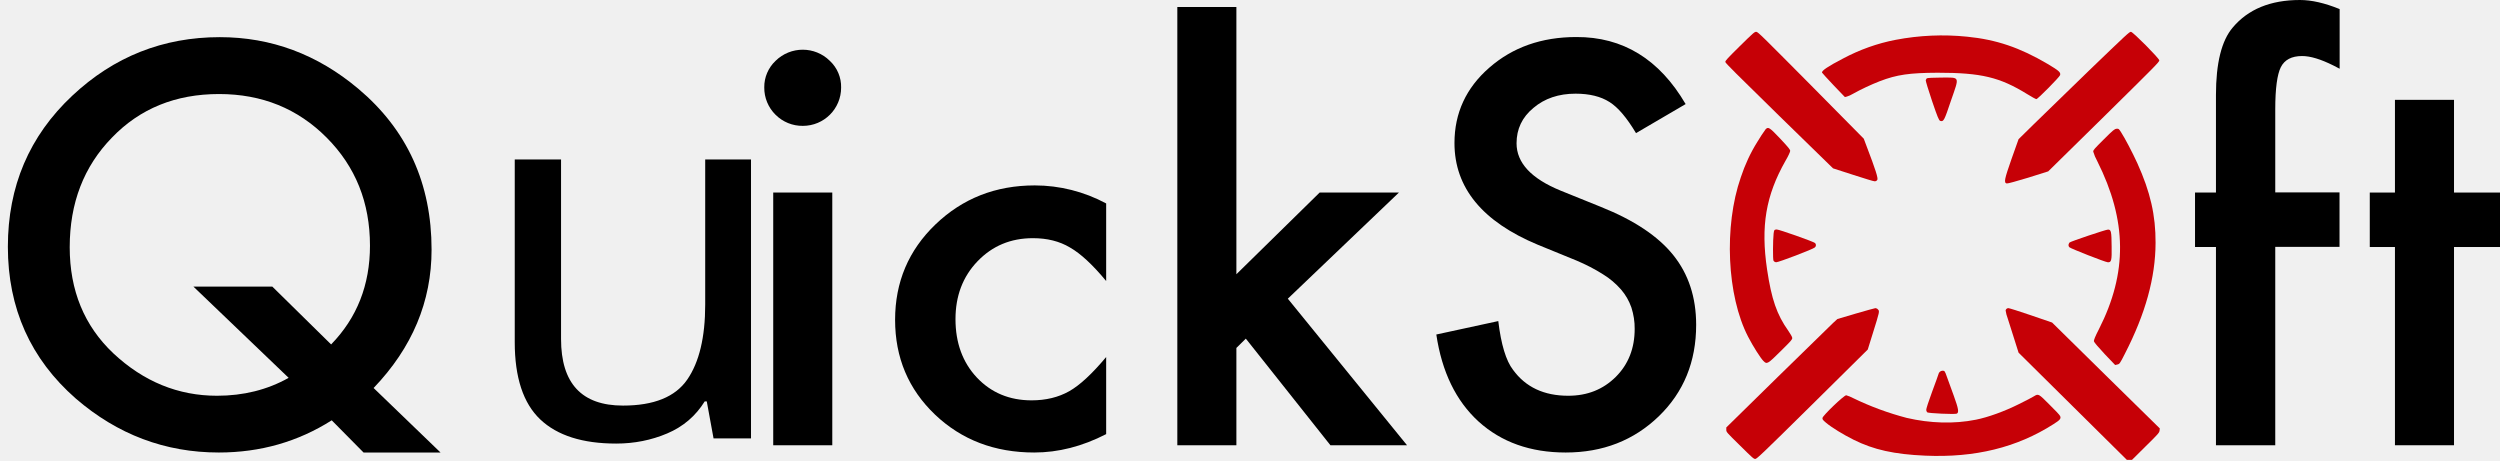
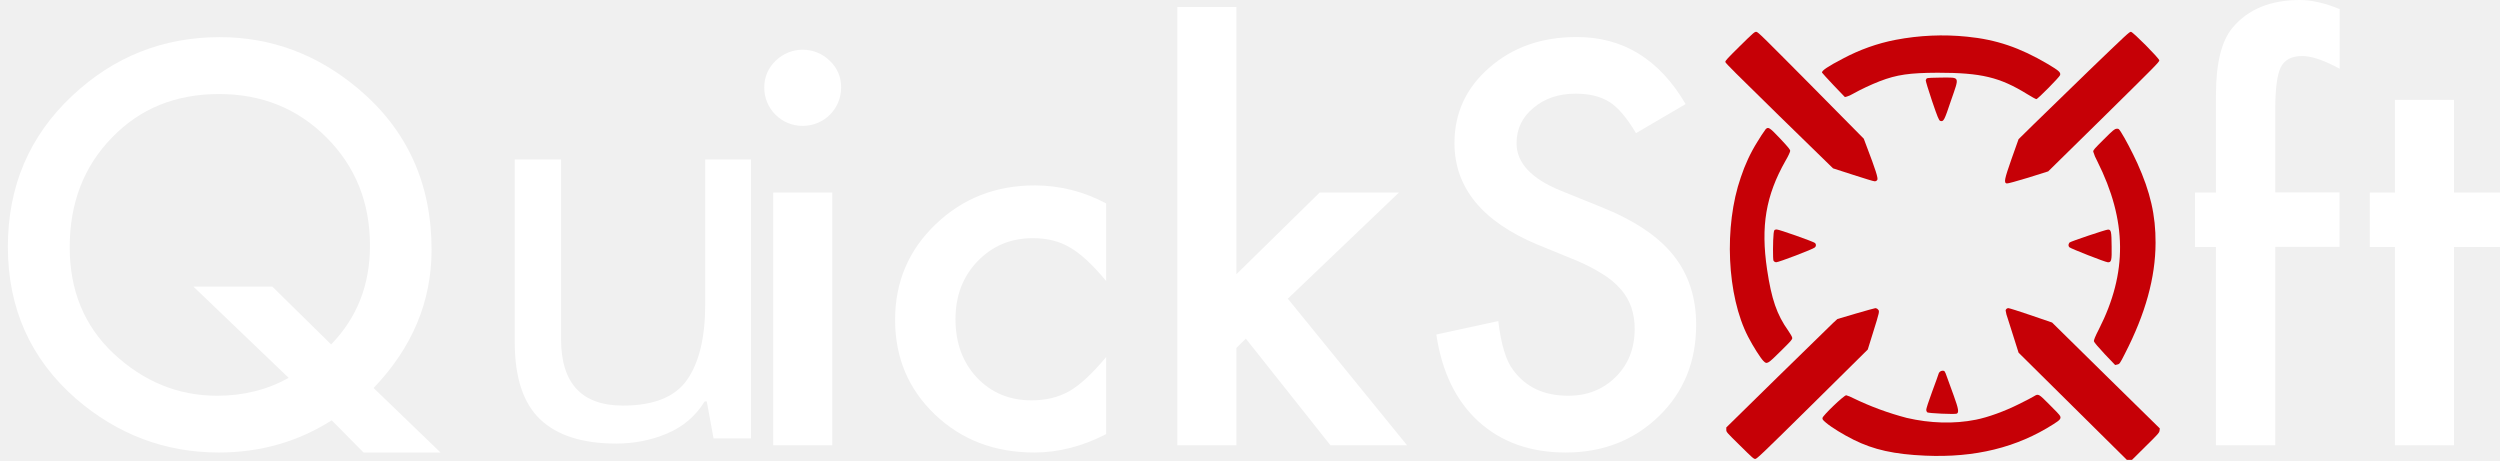
<svg xmlns="http://www.w3.org/2000/svg" version="1.1" id="Слой_1" x="0px" y="0px" viewBox="0 0 2065.7 380.1" style="enable-background:new 0 0 2065.7 380.1;" xml:space="preserve">
  <style type="text/css">
- 	.st0{fill:#C60006;}
- 	.st1{font-family:'Futura';}
- 	.st2{font-size:430px;}
+ 	.st0{fill:#FFFFFF;}
+ 	.st1{fill:#C60006;}
+ 	.st2{font-family:'Futura';}
+ 	.st3{font-size:430px;}
</style>
  <g>
-     <path d="M364,373.9h-63.6l-26.3-26.6c-27.9,17.7-59,26.6-93.3,26.6c-44.4,0-83.8-14.9-118.2-44.6C25.3,296.6,6.5,254.8,6.5,203.9   c0-49.9,17.7-91.5,53.2-124.8c34.4-32.3,75.1-48.4,121.9-48.4c42.5,0,80.6,14.2,114.3,42.5c40.5,34,60.7,78.4,60.7,133.1   c0,42.9-16,81-47.9,114.3L364,373.9z M225,236.8l48.6,47.8c21.4-22,32.1-49.2,32.1-81.6c0-35.6-11.9-65.3-35.8-89.3   c-23.9-24-53.5-36-88.9-36c-35.9,0-65.4,12-88.5,36c-23.3,23.9-34.9,54.1-34.9,90.6c0,35.7,12,64.9,36,87.6   c25,23.4,53.6,35.1,85.7,35.1c21.8,0,41.6-4.9,59.2-14.8l-78.7-75.4H225z" />
-     <path d="M631.5,72.2c-0.1-8.3,3.3-16.2,9.3-21.9c12.5-12.3,32.5-12.3,44.9,0c6.1,5.7,9.5,13.7,9.3,22.1   C695,89.9,680.9,104,663.4,104c-8.5,0.1-16.6-3.2-22.6-9.2C634.8,88.9,631.4,80.7,631.5,72.2z M687.7,159.1v208.8h-48.8V159.1   H687.7z" />
-     <path d="M914,168.1v64.1c-11.1-13.4-21.1-22.7-29.9-27.7c-8.7-5.2-18.9-7.7-30.6-7.7c-18.4,0-33.6,6.4-45.8,19.1   c-12.2,12.7-18.2,28.7-18.2,47.8c0,19.6,5.9,35.7,17.6,48.2c11.9,12.6,27,18.9,45.3,18.9c11.7,0,22.1-2.5,31-7.5   c8.7-4.9,18.9-14.3,30.6-28.3v63.7c-19.8,10.2-39.6,15.2-59.4,15.2c-32.7,0-60-10.4-82-31.3c-22-21-33-47.1-33-78.3   s11.1-57.5,33.4-78.9s49.6-32.2,82-32.2C875.5,153.2,895.8,158.3,914,168.1z" />
-     <path d="M1021.6,5.8v220.8l68.8-67.5h65.5l-91.8,87.7l98.5,121.1h-63.3l-69.9-88.1l-7.8,7.7v80.4h-48.8V5.8H1021.6z" />
-     <path d="M1392.8,86l-41,24c-7.7-12.9-15-21.4-21.9-25.7c-7.2-4.6-16.6-6.9-28-6.9c-14,0-25.6,3.9-34.9,11.8   c-9.3,7.7-13.9,17.4-13.9,29.2c0,16.2,12.2,29.2,36.4,39.1l33.4,13.5c27.2,10.9,47.1,24.1,59.7,39.8s18.9,34.9,18.9,57.6   c0,30.5-10.3,55.6-30.8,75.5c-20.7,20-46.3,30-77,30c-29.1,0-53.1-8.5-72-25.6c-18.7-17.1-30.3-41-34.9-71.9l51.2-11.1   c2.3,19.3,6.4,32.8,12.2,40.3c10.4,14.3,25.6,21.4,45.6,21.4c15.8,0,28.8-5.2,39.3-15.6c10.4-10.4,15.6-23.6,15.6-39.6   c0.1-6-0.9-12-2.7-17.7c-1.9-5.4-4.7-10.4-8.5-14.8c-4.3-4.9-9.3-9.2-14.9-12.6c-6.9-4.4-14.2-8.1-21.7-11.3l-32.3-13.2   c-45.8-19.1-68.8-47.1-68.8-84c0-24.8,9.6-45.6,28.8-62.3c19.2-16.8,43.2-25.3,71.8-25.3C1340.9,30.4,1371.1,48.9,1392.8,86z" />
+     <path class="st0" d="M364,373.9h-63.6l-26.3-26.6c-27.9,17.7-59,26.6-93.3,26.6c-44.4,0-83.8-14.9-118.2-44.6   C25.3,296.6,6.5,254.8,6.5,203.9c0-49.9,17.7-91.5,53.2-124.8c34.4-32.3,75.1-48.4,121.9-48.4c42.5,0,80.6,14.2,114.3,42.5   c40.5,34,60.7,78.4,60.7,133.1c0,42.9-16,81-47.9,114.3L364,373.9z M225,236.8l48.6,47.8c21.4-22,32.1-49.2,32.1-81.6   c0-35.6-11.9-65.3-35.8-89.3c-23.9-24-53.5-36-88.9-36c-35.9,0-65.4,12-88.5,36c-23.3,23.9-34.9,54.1-34.9,90.6   c0,35.7,12,64.9,36,87.6c25,23.4,53.6,35.1,85.7,35.1c21.8,0,41.6-4.9,59.2-14.8l-78.7-75.4H225z" />
+     <path class="st0" d="M631.5,72.2c-0.1-8.3,3.3-16.2,9.3-21.9c12.5-12.3,32.5-12.3,44.9,0c6.1,5.7,9.5,13.7,9.3,22.1   C695,89.9,680.9,104,663.4,104c-8.5,0.1-16.6-3.2-22.6-9.2C634.8,88.9,631.4,80.7,631.5,72.2z M687.7,159.1v208.8h-48.8V159.1   H687.7z" />
+     <path class="st0" d="M914,168.1v64.1c-11.1-13.4-21.1-22.7-29.9-27.7c-8.7-5.2-18.9-7.7-30.6-7.7c-18.4,0-33.6,6.4-45.8,19.1   c-12.2,12.7-18.2,28.7-18.2,47.8c0,19.6,5.9,35.7,17.6,48.2c11.9,12.6,27,18.9,45.3,18.9c11.7,0,22.1-2.5,31-7.5   c8.7-4.9,18.9-14.3,30.6-28.3v63.7c-19.8,10.2-39.6,15.2-59.4,15.2c-32.7,0-60-10.4-82-31.3c-22-21-33-47.1-33-78.3   s11.1-57.5,33.4-78.9s49.6-32.2,82-32.2C875.5,153.2,895.8,158.3,914,168.1z" />
+     <path class="st0" d="M1021.6,5.8v220.8l68.8-67.5h65.5l-91.8,87.7l98.5,121.1h-63.3l-69.9-88.1l-7.8,7.7v80.4h-48.8V5.8H1021.6z" />
+     <path class="st0" d="M1392.8,86l-41,24c-7.7-12.9-15-21.4-21.9-25.7c-7.2-4.6-16.6-6.9-28-6.9c-14,0-25.6,3.9-34.9,11.8   c-9.3,7.7-13.9,17.4-13.9,29.2c0,16.2,12.2,29.2,36.4,39.1l33.4,13.5c27.2,10.9,47.1,24.1,59.7,39.8s18.9,34.9,18.9,57.6   c0,30.5-10.3,55.6-30.8,75.5c-20.7,20-46.3,30-77,30c-29.1,0-53.1-8.5-72-25.6c-18.7-17.1-30.3-41-34.9-71.9l51.2-11.1   c2.3,19.3,6.4,32.8,12.2,40.3c10.4,14.3,25.6,21.4,45.6,21.4c15.8,0,28.8-5.2,39.3-15.6c10.4-10.4,15.6-23.6,15.6-39.6   c0.1-6-0.9-12-2.7-17.7c-1.9-5.4-4.7-10.4-8.5-14.8c-4.3-4.9-9.3-9.2-14.9-12.6c-6.9-4.4-14.2-8.1-21.7-11.3l-32.3-13.2   c-45.8-19.1-68.8-47.1-68.8-84c0-24.8,9.6-45.6,28.8-62.3c19.2-16.8,43.2-25.3,71.8-25.3C1340.9,30.4,1371.1,48.9,1392.8,86z" />
  </g>
  <g>
-     <path class="st0" d="M1451.2,26.3c-1.4-0.1-2.3,0.7-13.6,11.8c-10.3,10.2-12.1,12.1-12,13.1s9.2,9.9,44.6,44.6l44.4,43.3l16.4,5.3   c9,2.9,17,5.4,17.9,5.4c0.9,0.1,1.8-0.4,2.3-1.2c0.8-1.3-1.5-8.5-8.8-27.6l-2.4-6.4l-43.7-44.2   C1455.4,29.2,1452.6,26.4,1451.2,26.3z" />
-     <path class="st0" d="M1691.7,52.7c-22.8-13.4-42.2-20-66.4-22.4c-19.7-2-39.5-1.1-58.9,2.6c-15.2,2.9-29.9,8.2-43.6,15.5   c-12.3,6.4-17.7,10-17.3,11.6c0.1,0.3,4.4,5,9.5,10.4l9.4,9.8l1.6-0.4c1.7-0.5,3.4-1.3,4.9-2.2c7.2-4,14.7-7.5,22.3-10.5   c14.1-5.4,24.5-6.9,47.8-7c36.2,0,51.4,3.7,74.1,17.7c3.7,2.3,7,4.1,7.5,4.1c1.2,0,19.1-18.2,19.6-19.8   C1702.9,59.8,1701.3,58.4,1691.7,52.7z" />
-     <path class="st0" d="M1458.9,106.8c-2.4,3.3-4.6,6.7-6.7,10.2c-5.8,9.2-10.4,19.2-13.8,29.5c-14.1,40.5-11.5,97.9,6,131.7   c4,7.8,10.3,17.7,12.7,20.1c2.9,2.9,3.4,2.6,14.4-8.3c8.5-8.4,9.5-9.5,9.4-10.8c0-0.7-1.5-3.4-3.2-5.8   c-9.6-13.5-13.9-26.1-17.6-50.7c-5.3-35.9-1.1-61,15.2-89.8c2.2-3.7,3.9-7.4,3.9-8.2c0-1.1-1.3-2.7-8.1-10   C1462,105.1,1461.1,104.6,1458.9,106.8z" />
-     <path class="st0" d="M1603.9,64.1c-6.1,0-11.4,0.3-11.8,0.6c-0.4,0.5-0.7,1-0.9,1.6c-0.1,0.5,2.2,8.3,5.2,17.1   c4.7,13.8,5.7,16.1,6.8,16.5c2.8,0.8,3.3-0.2,8.9-16.9C1619.2,62.5,1619.8,64.1,1603.9,64.1z" />
-     <path class="st0" d="M1468,189.6c-2,0.2-2.1,0.3-2.5,3.4c-0.6,5.4-0.7,21.3-0.1,22.4c0.5,0.8,1.3,1.2,2.2,1.3   c1.9,0.1,30.5-10.8,31.9-12.2c1.1-0.8,1.3-2.4,0.4-3.5c-0.1-0.1-0.1-0.2-0.2-0.2C1498.4,199.6,1469.8,189.5,1468,189.6z" />
-     <path class="st0" d="M1549.6,254.6c-0.5,0-7.8,2.1-16.2,4.5l-15.2,4.5l-3.5,3.2c-1.9,1.8-22.5,21.9-45.9,44.8l-42.4,41.6v1.9   c0,1.9,0.1,2,11.3,13c10.4,10.3,11.4,11.2,12.7,11.1s5.3-3.8,47.2-45.2l45.7-45.2l4.2-13.5c5.6-17.9,5.7-18.2,4.2-19.6   C1551.2,255,1550.4,254.7,1549.6,254.6z" />
-     <path class="st0" d="M1760.8,26.3c-1.2-0.2-3.4,1.9-35.1,32.4c-18.6,18-39.2,38-45.8,44.5l-12,11.8l-5.8,16.3   c-5.9,16.9-6.5,19.6-4,20.3c0.7,0.2,8.6-2,17.8-4.8l16.5-5.2l46-45.2c42.4-41.8,45.9-45.3,45.8-46.5   C1784.2,48.3,1762.7,26.6,1760.8,26.3z" />
-     <path class="st0" d="M1680.5,327.5c-1.2,0.8-6.8,3.7-12.5,6.5c-11.6,5.8-25.3,10.8-35.4,12.8c-17.9,3.6-37.8,3-57.1-1.5   c-15.3-4-30.2-9.5-44.4-16.4c-1.8-1-3.7-1.7-5.6-2.3c-1.8-0.1-19.3,16.7-19.6,18.7c-0.2,1.2,0.2,1.7,2.9,4   c4.5,3.8,14.2,9.8,22.9,14.1c16.4,8.2,33.5,12,59.1,13.1c41.1,1.8,75.7-6.7,105.9-26c5.6-3.5,6.5-4.7,5.5-6.8   c-0.3-0.8-4.3-5-8.8-9.4C1684.3,325.1,1684.3,325.2,1680.5,327.5z" />
-     <path class="st0" d="M1748.8,106.4c-1.6,0.2-2.6,0.9-10.5,8.8s-8.7,8.7-8.7,10.1c0.8,2.7,1.9,5.3,3.3,7.8   c24.7,49.2,25.1,92.3,1.4,138.9c-3.1,6-4.4,9.2-4.1,10.1s3.1,4.3,8.9,10.5l8.6,9l1.8-0.4c1.8-0.4,2-0.5,6.3-9   c17-33.1,25.2-62.8,25.3-91.5c0.1-22.8-4.3-42-15-65.7c-4-8.8-10.4-21-13.6-25.9C1750.7,106.3,1750.5,106.2,1748.8,106.4z" />
-     <path class="st0" d="M1741.8,189.7c-1.8,0-30.9,9.8-31.8,10.7c-0.4,0.5-0.6,1.1-0.8,1.7c-0.1,0.8,0.1,1.6,0.7,2.2   c1.1,1.1,29.6,12.3,31.7,12.4c3,0.2,3.4-1.4,3.2-13C1744.7,191.3,1744.4,189.7,1741.8,189.7z" />
-     <path class="st0" d="M1605,306.3c-1.6,0.1-3,1.3-3.3,2.9c-0.1,0.5-2.5,7.2-5.3,14.7s-5,14.3-4.8,14.9c0.1,0.7,0.4,1.4,0.8,1.9   c0.8,0.8,22.8,1.8,24.4,1.1c2-0.9,1.5-4-2.5-15c-2.2-6-4.7-12.9-5.6-15.4C1607,306.5,1606.8,306.3,1605,306.3z" />
-     <path class="st0" d="M1740.1,310.3l-44.5-43.8l-17.5-6c-9.6-3.3-18-5.9-18.6-5.9c-1.1,0-2.1,0.8-2.3,1.9c0.3,2.2,0.9,4.4,1.7,6.5   c1,3.1,3.5,10.8,5.4,17l3.6,11.4l89.5,88.6h2.1h2.1l11.3-11.2c10.6-10.4,11.3-11.3,11.5-13l0.2-1.8L1740.1,310.3z" />
+     <path class="st1" d="M1451.2,26.3c-1.4-0.1-2.3,0.7-13.6,11.8c-10.3,10.2-12.1,12.1-12,13.1s9.2,9.9,44.6,44.6l44.4,43.3l16.4,5.3   c9,2.9,17,5.4,17.9,5.4c0.9,0.1,1.8-0.4,2.3-1.2c0.8-1.3-1.5-8.5-8.8-27.6l-2.4-6.4l-43.7-44.2   C1455.4,29.2,1452.6,26.4,1451.2,26.3z" />
+     <path class="st1" d="M1691.7,52.7c-22.8-13.4-42.2-20-66.4-22.4c-19.7-2-39.5-1.1-58.9,2.6c-15.2,2.9-29.9,8.2-43.6,15.5   c-12.3,6.4-17.7,10-17.3,11.6c0.1,0.3,4.4,5,9.5,10.4l9.4,9.8l1.6-0.4c1.7-0.5,3.4-1.3,4.9-2.2c7.2-4,14.7-7.5,22.3-10.5   c14.1-5.4,24.5-6.9,47.8-7c36.2,0,51.4,3.7,74.1,17.7c3.7,2.3,7,4.1,7.5,4.1c1.2,0,19.1-18.2,19.6-19.8   C1702.9,59.8,1701.3,58.4,1691.7,52.7z" />
+     <path class="st1" d="M1458.9,106.8c-2.4,3.3-4.6,6.7-6.7,10.2c-5.8,9.2-10.4,19.2-13.8,29.5c-14.1,40.5-11.5,97.9,6,131.7   c4,7.8,10.3,17.7,12.7,20.1c2.9,2.9,3.4,2.6,14.4-8.3c8.5-8.4,9.5-9.5,9.4-10.8c0-0.7-1.5-3.4-3.2-5.8   c-9.6-13.5-13.9-26.1-17.6-50.7c-5.3-35.9-1.1-61,15.2-89.8c2.2-3.7,3.9-7.4,3.9-8.2c0-1.1-1.3-2.7-8.1-10   C1462,105.1,1461.1,104.6,1458.9,106.8z" />
+     <path class="st1" d="M1603.9,64.1c-6.1,0-11.4,0.3-11.8,0.6c-0.4,0.5-0.7,1-0.9,1.6c-0.1,0.5,2.2,8.3,5.2,17.1   c4.7,13.8,5.7,16.1,6.8,16.5c2.8,0.8,3.3-0.2,8.9-16.9C1619.2,62.5,1619.8,64.1,1603.9,64.1z" />
+     <path class="st1" d="M1468,189.6c-2,0.2-2.1,0.3-2.5,3.4c-0.6,5.4-0.7,21.3-0.1,22.4c0.5,0.8,1.3,1.2,2.2,1.3   c1.9,0.1,30.5-10.8,31.9-12.2c1.1-0.8,1.3-2.4,0.4-3.5c-0.1-0.1-0.1-0.2-0.2-0.2C1498.4,199.6,1469.8,189.5,1468,189.6z" />
+     <path class="st1" d="M1549.6,254.6c-0.5,0-7.8,2.1-16.2,4.5l-15.2,4.5l-3.5,3.2c-1.9,1.8-22.5,21.9-45.9,44.8l-42.4,41.6v1.9   c0,1.9,0.1,2,11.3,13c10.4,10.3,11.4,11.2,12.7,11.1s5.3-3.8,47.2-45.2l45.7-45.2l4.2-13.5c5.6-17.9,5.7-18.2,4.2-19.6   C1551.2,255,1550.4,254.7,1549.6,254.6z" />
+     <path class="st1" d="M1760.8,26.3c-1.2-0.2-3.4,1.9-35.1,32.4c-18.6,18-39.2,38-45.8,44.5l-12,11.8l-5.8,16.3   c-5.9,16.9-6.5,19.6-4,20.3c0.7,0.2,8.6-2,17.8-4.8l16.5-5.2l46-45.2c42.4-41.8,45.9-45.3,45.8-46.5   C1784.2,48.3,1762.7,26.6,1760.8,26.3z" />
+     <path class="st1" d="M1680.5,327.5c-1.2,0.8-6.8,3.7-12.5,6.5c-11.6,5.8-25.3,10.8-35.4,12.8c-17.9,3.6-37.8,3-57.1-1.5   c-15.3-4-30.2-9.5-44.4-16.4c-1.8-1-3.7-1.7-5.6-2.3c-1.8-0.1-19.3,16.7-19.6,18.7c-0.2,1.2,0.2,1.7,2.9,4   c4.5,3.8,14.2,9.8,22.9,14.1c16.4,8.2,33.5,12,59.1,13.1c41.1,1.8,75.7-6.7,105.9-26c5.6-3.5,6.5-4.7,5.5-6.8   c-0.3-0.8-4.3-5-8.8-9.4C1684.3,325.1,1684.3,325.2,1680.5,327.5z" />
+     <path class="st1" d="M1748.8,106.4c-1.6,0.2-2.6,0.9-10.5,8.8s-8.7,8.7-8.7,10.1c0.8,2.7,1.9,5.3,3.3,7.8   c24.7,49.2,25.1,92.3,1.4,138.9c-3.1,6-4.4,9.2-4.1,10.1s3.1,4.3,8.9,10.5l8.6,9l1.8-0.4c1.8-0.4,2-0.5,6.3-9   c17-33.1,25.2-62.8,25.3-91.5c0.1-22.8-4.3-42-15-65.7c-4-8.8-10.4-21-13.6-25.9C1750.7,106.3,1750.5,106.2,1748.8,106.4z" />
+     <path class="st1" d="M1741.8,189.7c-1.8,0-30.9,9.8-31.8,10.7c-0.4,0.5-0.6,1.1-0.8,1.7c-0.1,0.8,0.1,1.6,0.7,2.2   c1.1,1.1,29.6,12.3,31.7,12.4c3,0.2,3.4-1.4,3.2-13C1744.7,191.3,1744.4,189.7,1741.8,189.7z" />
+     <path class="st1" d="M1605,306.3c-1.6,0.1-3,1.3-3.3,2.9c-0.1,0.5-2.5,7.2-5.3,14.7s-5,14.3-4.8,14.9c0.1,0.7,0.4,1.4,0.8,1.9   c0.8,0.8,22.8,1.8,24.4,1.1c2-0.9,1.5-4-2.5-15c-2.2-6-4.7-12.9-5.6-15.4C1607,306.5,1606.8,306.3,1605,306.3z" />
+     <path class="st1" d="M1740.1,310.3l-44.5-43.8l-17.5-6c-9.6-3.3-18-5.9-18.6-5.9c-1.1,0-2.1,0.8-2.3,1.9c0.3,2.2,0.9,4.4,1.7,6.5   c1,3.1,3.5,10.8,5.4,17l3.6,11.4l89.5,88.6h2.1h2.1l11.3-11.2c10.6-10.4,11.3-11.3,11.5-13l0.2-1.8L1740.1,310.3z" />
  </g>
  <g>
-     <path d="M1880,204.1v163.8h-49V204.1h-17.3v-45h17.3V78.5c0-26.3,4.6-44.9,13.9-55.8C1857.6,7.6,1876.1,0,1900.4,0   c9.6,0,20.5,2.5,32.8,7.5v49.3l-5-2.6c-10.6-5.3-19.2-7.9-26-7.9c-8.7,0-14.5,3.1-17.6,9.2c-3,6-4.6,17.6-4.6,34.7v68.8h53.1v45   H1880z" />
-     <path d="M2027.7,204.1v163.8h-48.8V204.1h-20.8v-45h20.8V82.5h48.8v76.6h38v45H2027.7z" />
+     <path class="st0" d="M1880,204.1v163.8h-49V204.1h-17.3v-45h17.3V78.5c0-26.3,4.6-44.9,13.9-55.8C1857.6,7.6,1876.1,0,1900.4,0   c9.6,0,20.5,2.5,32.8,7.5v49.3l-5-2.6c-10.6-5.3-19.2-7.9-26-7.9c-8.7,0-14.5,3.1-17.6,9.2c-3,6-4.6,17.6-4.6,34.7v68.8h53.1v45   H1880z" />
+     <path class="st0" d="M2027.7,204.1v163.8h-48.8V204.1h-20.8v-45h20.8V82.5h48.8v76.6h38v45H2027.7z" />
  </g>
-   <text transform="matrix(1 0 0 1 391.3513 362.2202)" class="st1 st2">u</text>
+   <text transform="matrix(1 0 0 1 391.3513 362.2202)" class="st0 st2 st3">u</text>
</svg>
